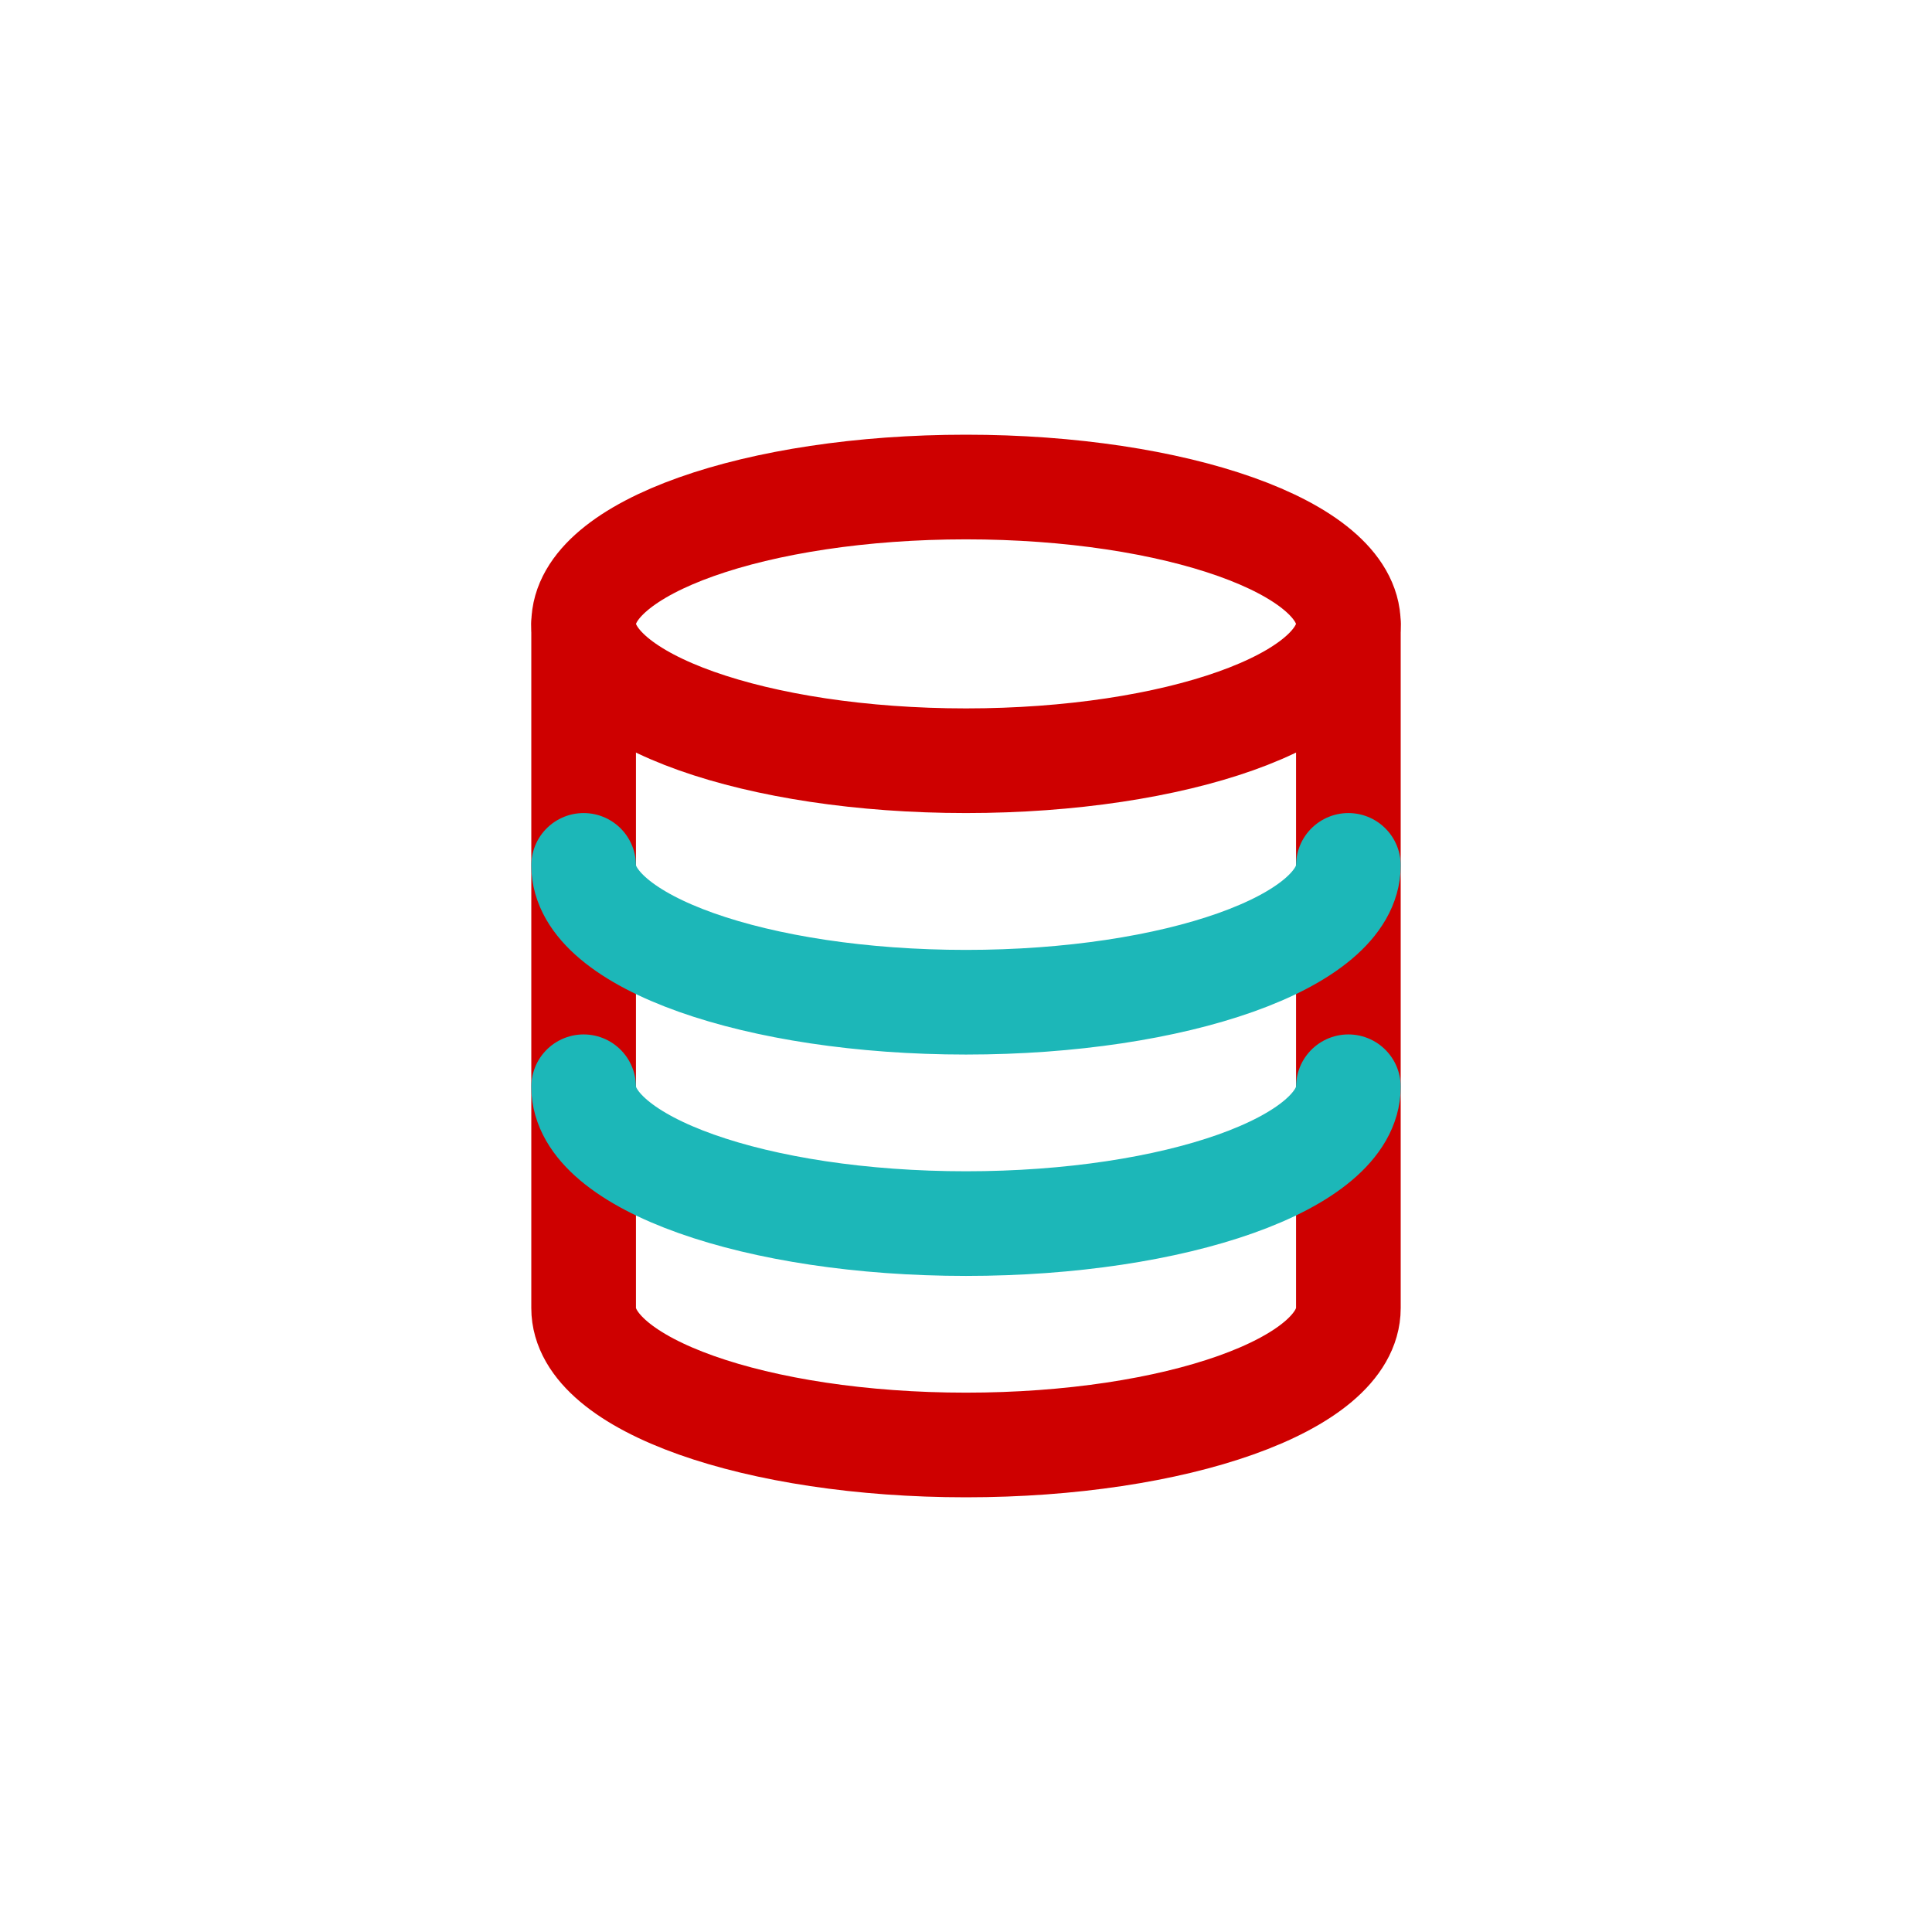
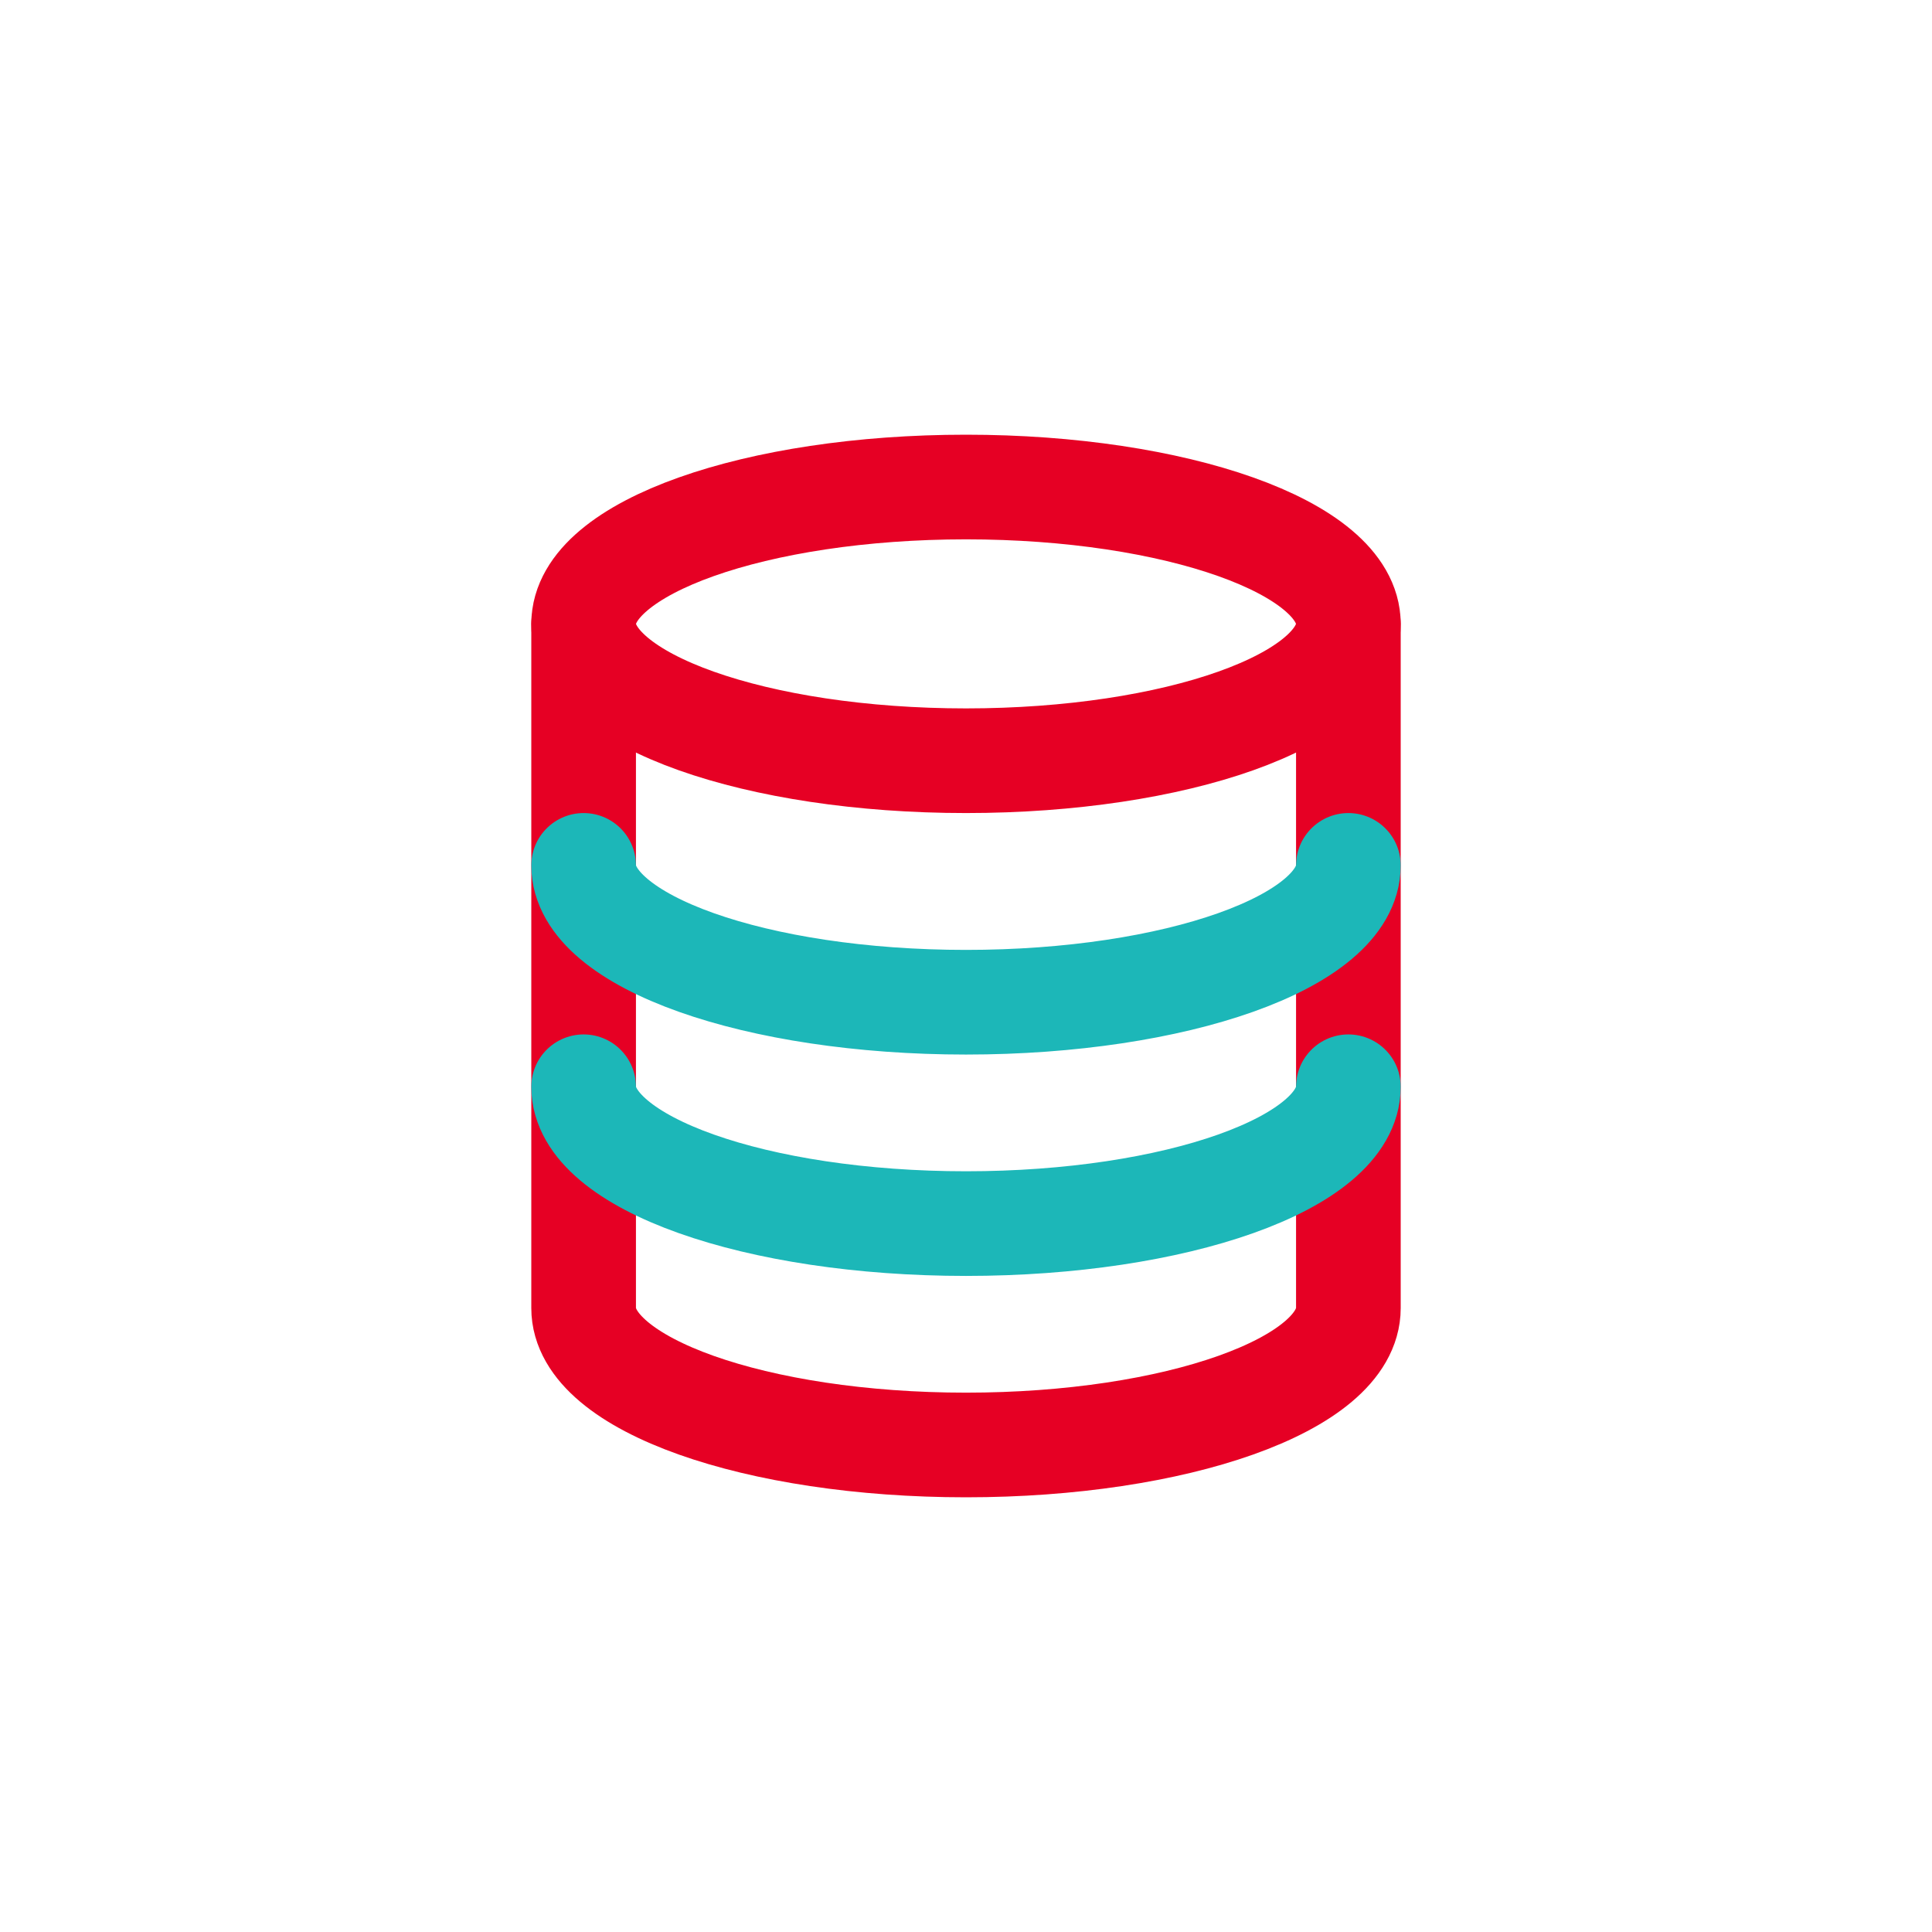
<svg xmlns="http://www.w3.org/2000/svg" viewBox="0 0 48 48" width="48" height="48" fill="none" stroke-width="2.6" stroke-linecap="round" stroke-linejoin="round">
-   <path d="M14.5 15.5c0-1.9 4.3-3.4 9.5-3.4s9.5 1.5 9.5 3.4v17c0 1.9-4.3 3.4-9.5 3.4s-9.5-1.5-9.5-3.4z" stroke="#CE0000" />
-   <path d="M14.5 15.5c0 1.9 4.3 3.4 9.5 3.4s9.5-1.5 9.5-3.4" stroke="#CE0000" />
+   <path d="M14.5 15.5c0-1.9 4.3-3.4 9.5-3.4s9.5 1.5 9.5 3.4v17c0 1.9-4.3 3.4-9.5 3.4s-9.5-1.5-9.5-3.4z" stroke="#E60024" />
+   <path d="M14.5 15.5c0 1.9 4.3 3.4 9.5 3.4s9.5-1.5 9.5-3.4" stroke="#E60024" />
  <path d="M14.5 21.5c0 1.9 4.3 3.4 9.5 3.4s9.5-1.5 9.5-3.4M14.5 27c0 1.9 4.3 3.4 9.5 3.4s9.5-1.5 9.5-3.4" stroke="#1CB7B8" />
</svg>
